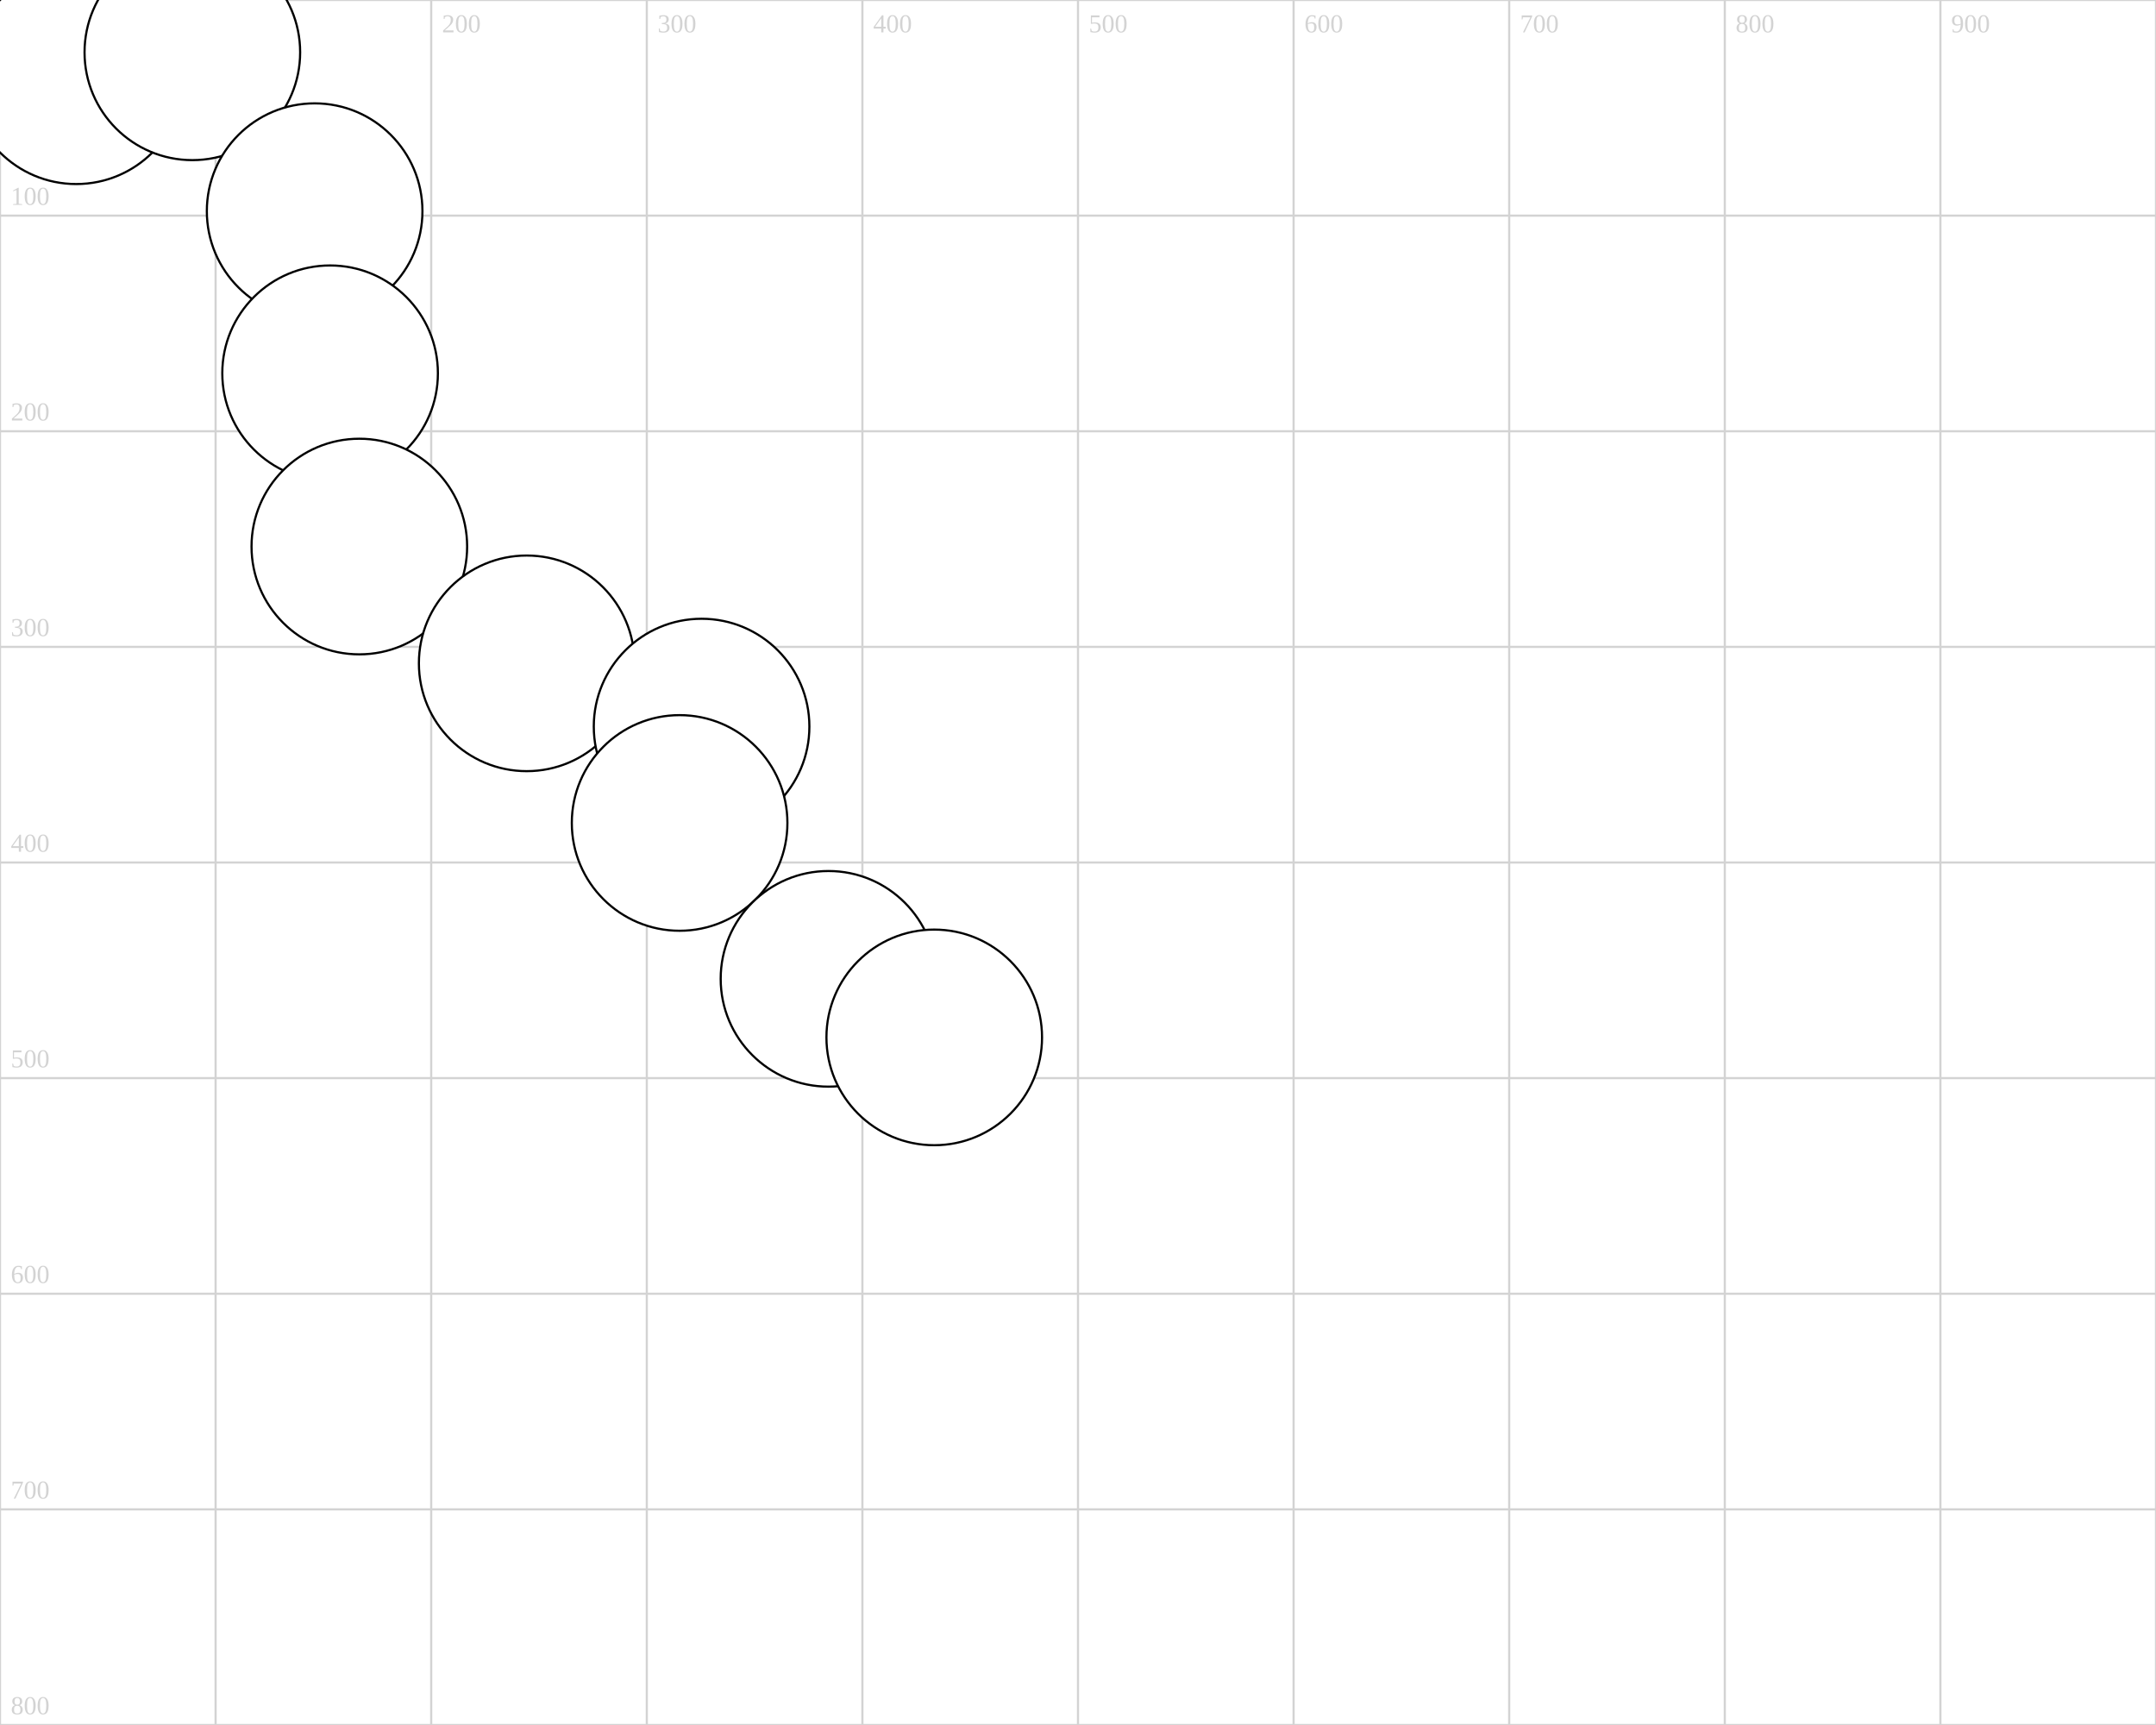
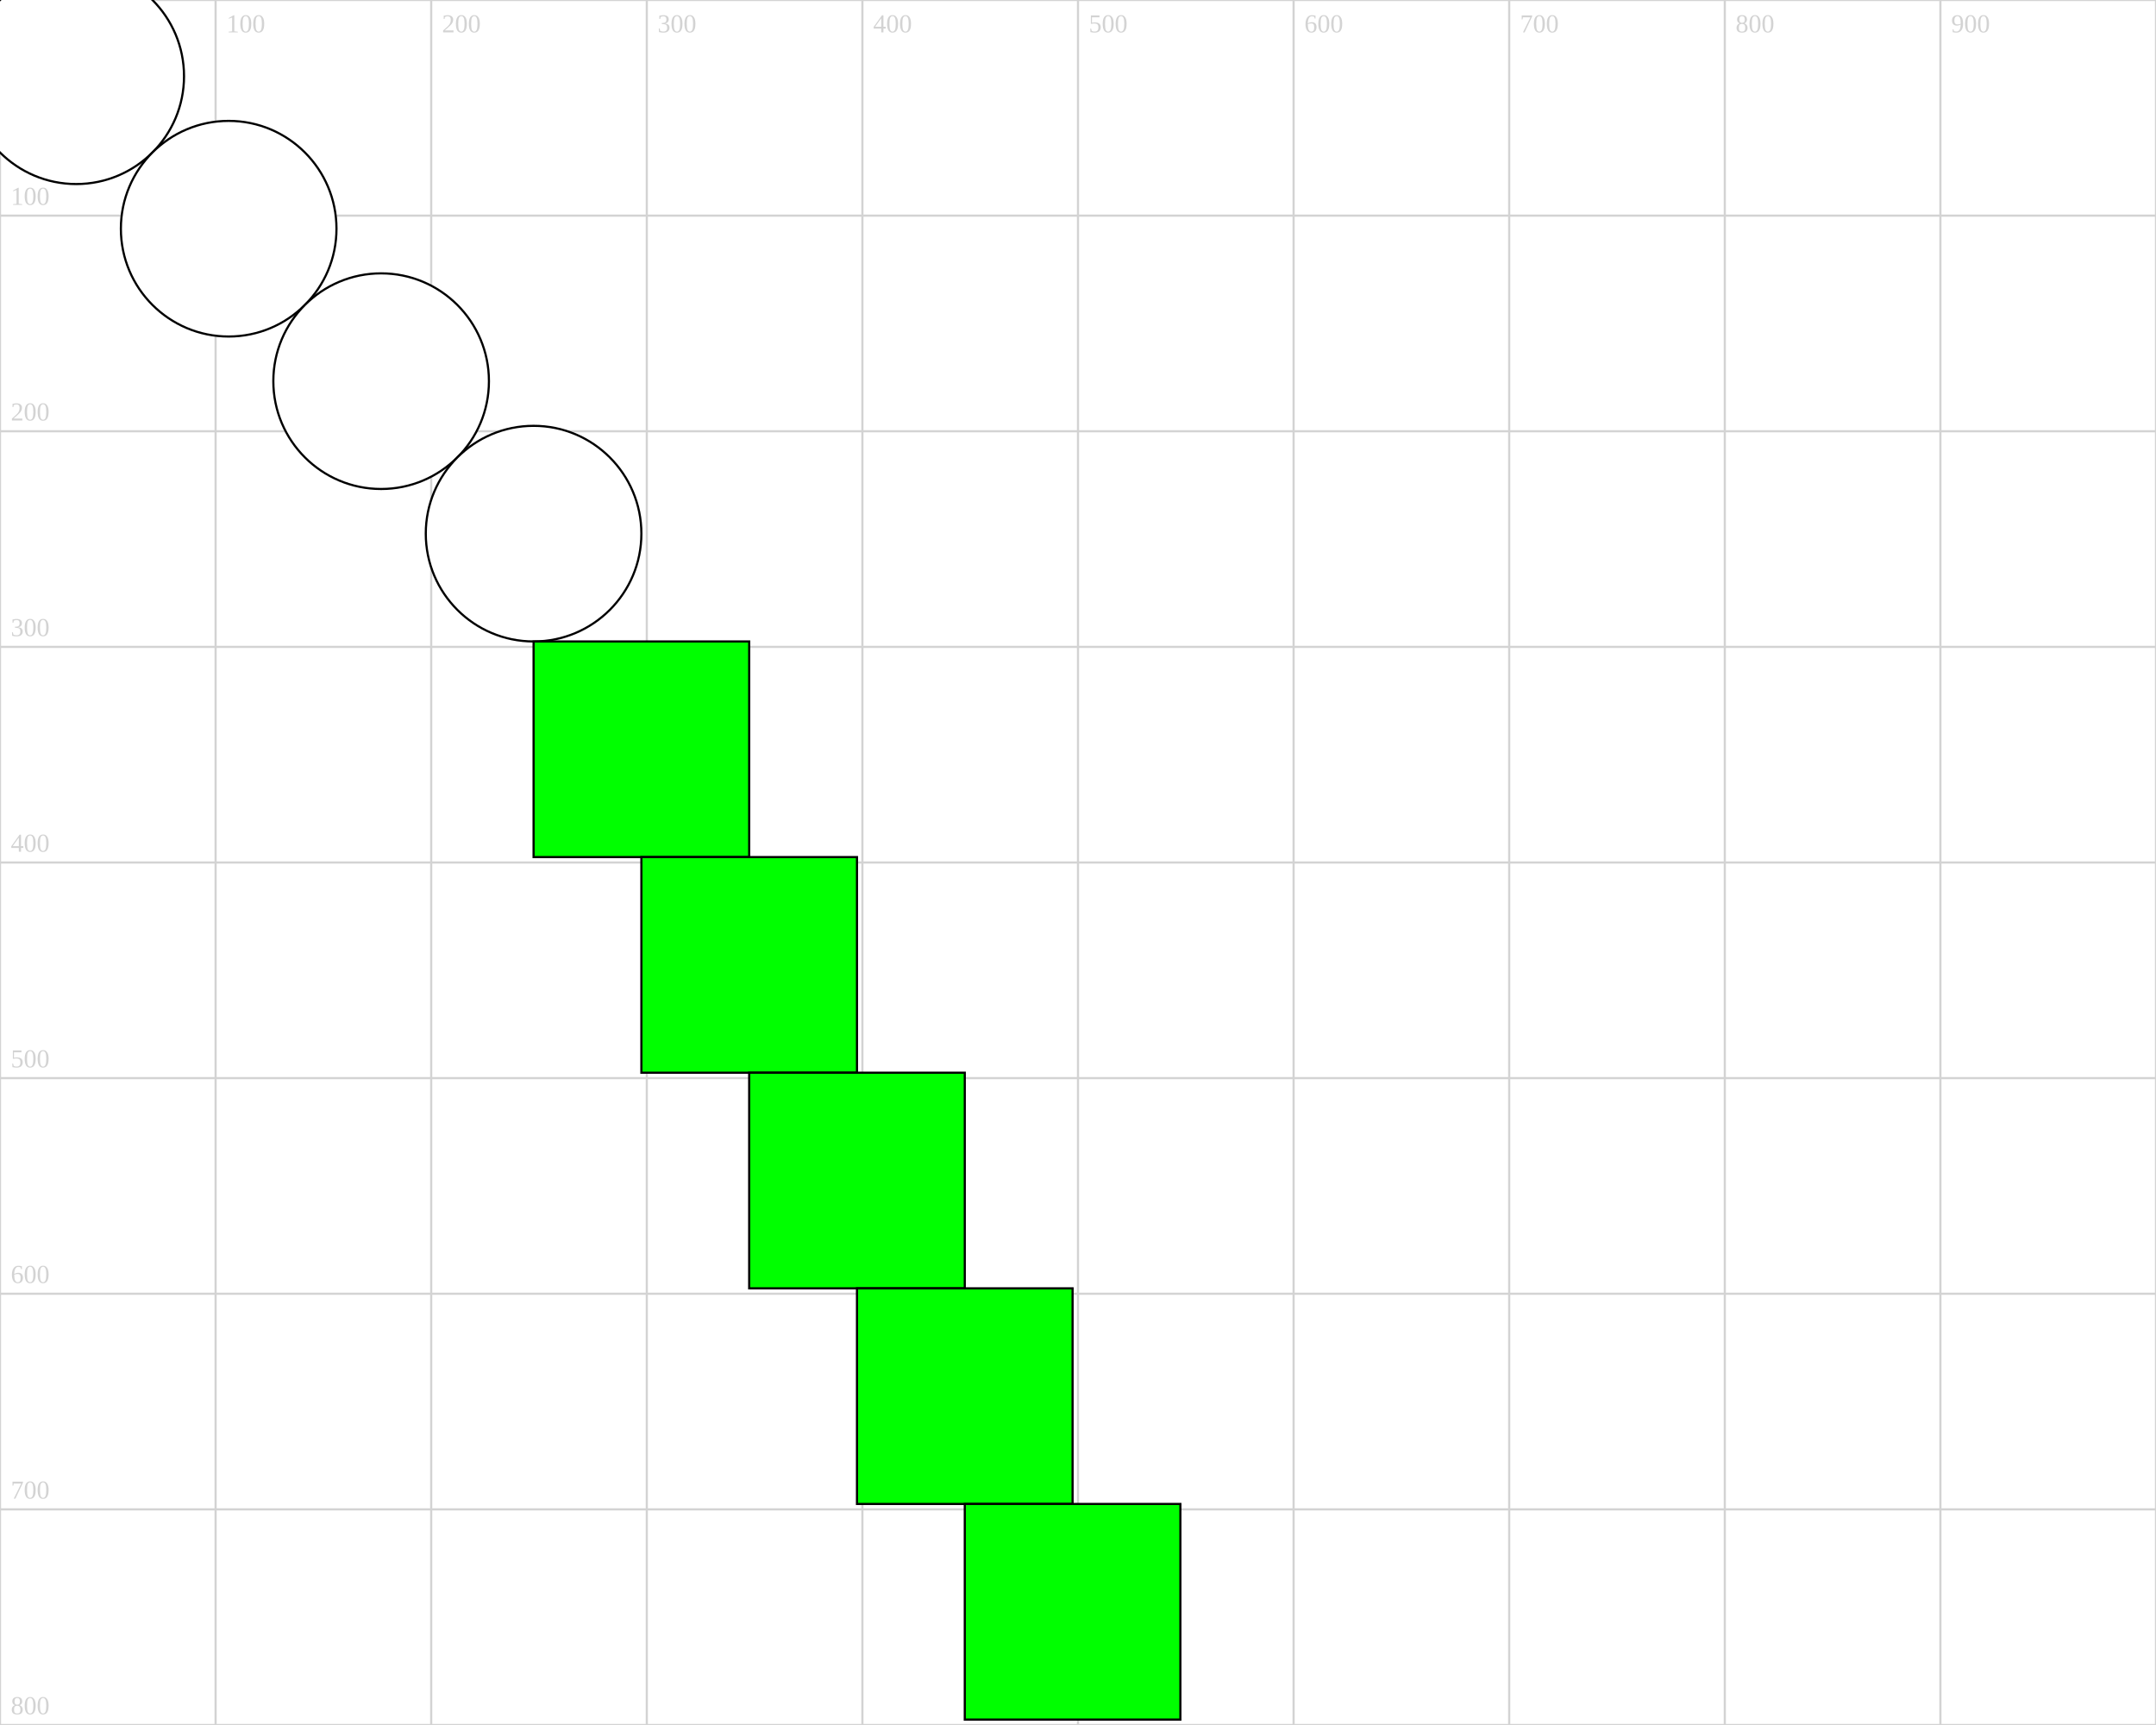
<svg xmlns="http://www.w3.org/2000/svg" version="1.1" width="1000" height="800">
  <line x1="0" y1="0" x2="1000" y2="0" stroke="lightgrey" />
  <text x="5" y="-5" fill="lightgrey">0</text>
  <line x1="0" y1="100" x2="1000" y2="100" stroke="lightgrey" />
  <text x="5" y="95" fill="lightgrey">100</text>
  <line x1="0" y1="200" x2="1000" y2="200" stroke="lightgrey" />
  <text x="5" y="195" fill="lightgrey">200</text>
  <line x1="0" y1="300" x2="1000" y2="300" stroke="lightgrey" />
  <text x="5" y="295" fill="lightgrey">300</text>
  <line x1="0" y1="400" x2="1000" y2="400" stroke="lightgrey" />
  <text x="5" y="395" fill="lightgrey">400</text>
  <line x1="0" y1="500" x2="1000" y2="500" stroke="lightgrey" />
  <text x="5" y="495" fill="lightgrey">500</text>
  <line x1="0" y1="600" x2="1000" y2="600" stroke="lightgrey" />
  <text x="5" y="595" fill="lightgrey">600</text>
  <line x1="0" y1="700" x2="1000" y2="700" stroke="lightgrey" />
  <text x="5" y="695" fill="lightgrey">700</text>
  <line x1="0" y1="800" x2="1000" y2="800" stroke="lightgrey" />
  <text x="5" y="795" fill="lightgrey">800</text>
  <line x1="0" y1="0" x2="0" y2="800" stroke="lightgrey" />
  <text x="5" y="15" fill="lightgrey">0</text>
  <line x1="100" y1="0" x2="100" y2="800" stroke="lightgrey" />
  <text x="105" y="15" fill="lightgrey">100</text>
  <line x1="200" y1="0" x2="200" y2="800" stroke="lightgrey" />
  <text x="205" y="15" fill="lightgrey">200</text>
  <line x1="300" y1="0" x2="300" y2="800" stroke="lightgrey" />
  <text x="305" y="15" fill="lightgrey">300</text>
  <line x1="400" y1="0" x2="400" y2="800" stroke="lightgrey" />
  <text x="405" y="15" fill="lightgrey">400</text>
  <line x1="500" y1="0" x2="500" y2="800" stroke="lightgrey" />
  <text x="505" y="15" fill="lightgrey">500</text>
  <line x1="600" y1="0" x2="600" y2="800" stroke="lightgrey" />
  <text x="605" y="15" fill="lightgrey">600</text>
  <line x1="700" y1="0" x2="700" y2="800" stroke="lightgrey" />
  <text x="705" y="15" fill="lightgrey">700</text>
  <line x1="800" y1="0" x2="800" y2="800" stroke="lightgrey" />
  <text x="805" y="15" fill="lightgrey">800</text>
  <line x1="900" y1="0" x2="900" y2="800" stroke="lightgrey" />
  <text x="905" y="15" fill="lightgrey">900</text>
  <line x1="1000" y1="0" x2="1000" y2="800" stroke="lightgrey" />
  <text x="1005" y="15" fill="lightgrey">1000</text>
  <circle cx="35.355" cy="35.355" r="50" fill="rgb(255,255,255)" />
  <circle cx="35.355" cy="35.355" r="50" fill="none" stroke="rgb(0,0,0)" stroke-width="1" />
-   <circle cx="89.214" cy="24.261" r="50" fill="rgb(255,255,255)" />
-   <circle cx="89.214" cy="24.261" r="50" fill="none" stroke="rgb(0,0,0)" stroke-width="1" />
-   <circle cx="145.938" cy="97.936" r="50" fill="rgb(255,255,255)" />
-   <circle cx="145.938" cy="97.936" r="50" fill="none" stroke="rgb(0,0,0)" stroke-width="1" />
-   <circle cx="153.105" cy="173.113" r="50" fill="rgb(255,255,255)" />
-   <circle cx="153.105" cy="173.113" r="50" fill="none" stroke="rgb(0,0,0)" stroke-width="1" />
-   <circle cx="166.667" cy="253.469" r="50" fill="rgb(255,255,255)" />
-   <circle cx="166.667" cy="253.469" r="50" fill="none" stroke="rgb(0,0,0)" stroke-width="1" />
-   <circle cx="244.293" cy="307.637" r="50" fill="rgb(255,255,255)" />
-   <circle cx="244.293" cy="307.637" r="50" fill="none" stroke="rgb(0,0,0)" stroke-width="1" />
-   <circle cx="325.41" cy="336.962" r="50" fill="rgb(255,255,255)" />
-   <circle cx="325.41" cy="336.962" r="50" fill="none" stroke="rgb(0,0,0)" stroke-width="1" />
-   <circle cx="315.218" cy="381.656" r="50" fill="rgb(255,255,255)" />
-   <circle cx="315.218" cy="381.656" r="50" fill="none" stroke="rgb(0,0,0)" stroke-width="1" />
-   <circle cx="384.27" cy="453.951" r="50" fill="rgb(255,255,255)" />
-   <circle cx="384.27" cy="453.951" r="50" fill="none" stroke="rgb(0,0,0)" stroke-width="1" />
-   <circle cx="433.32" cy="481.114" r="50" fill="rgb(255,255,255)" />
-   <circle cx="433.32" cy="481.114" r="50" fill="none" stroke="rgb(0,0,0)" stroke-width="1" />
+   <circle cx="106.066" cy="106.066" r="50" fill="rgb(255,255,255)" />
+   <circle cx="106.066" cy="106.066" r="50" fill="none" stroke="rgb(0,0,0)" stroke-width="1" />
+   <circle cx="176.777" cy="176.777" r="50" fill="rgb(255,255,255)" />
+   <circle cx="176.777" cy="176.777" r="50" fill="none" stroke="rgb(0,0,0)" stroke-width="1" />
+   <circle cx="247.487" cy="247.487" r="50" fill="rgb(255,255,255)" />
+   <circle cx="247.487" cy="247.487" r="50" fill="none" stroke="rgb(0,0,0)" stroke-width="1" />
+   <polygon points=" 247.487,297.487 347.487,297.487 347.487,397.487 247.487,397.487" style="fill:rgb(0,255,0);stroke:rgb(0,0,0);stroke-width:1" />
+   <polygon points=" 297.487,397.487 397.487,397.487 397.487,497.487 297.487,497.487" style="fill:rgb(0,255,0);stroke:rgb(0,0,0);stroke-width:1" />
+   <polygon points=" 347.487,497.487 447.487,497.487 447.487,597.487 347.487,597.487" style="fill:rgb(0,255,0);stroke:rgb(0,0,0);stroke-width:1" />
+   <polygon points=" 397.487,597.487 497.487,597.487 497.487,697.487 397.487,697.487" style="fill:rgb(0,255,0);stroke:rgb(0,0,0);stroke-width:1" />
+   <polygon points=" 447.487,697.487 547.487,697.487 547.487,797.487 447.487,797.487" style="fill:rgb(0,255,0);stroke:rgb(0,0,0);stroke-width:1" />
</svg>
